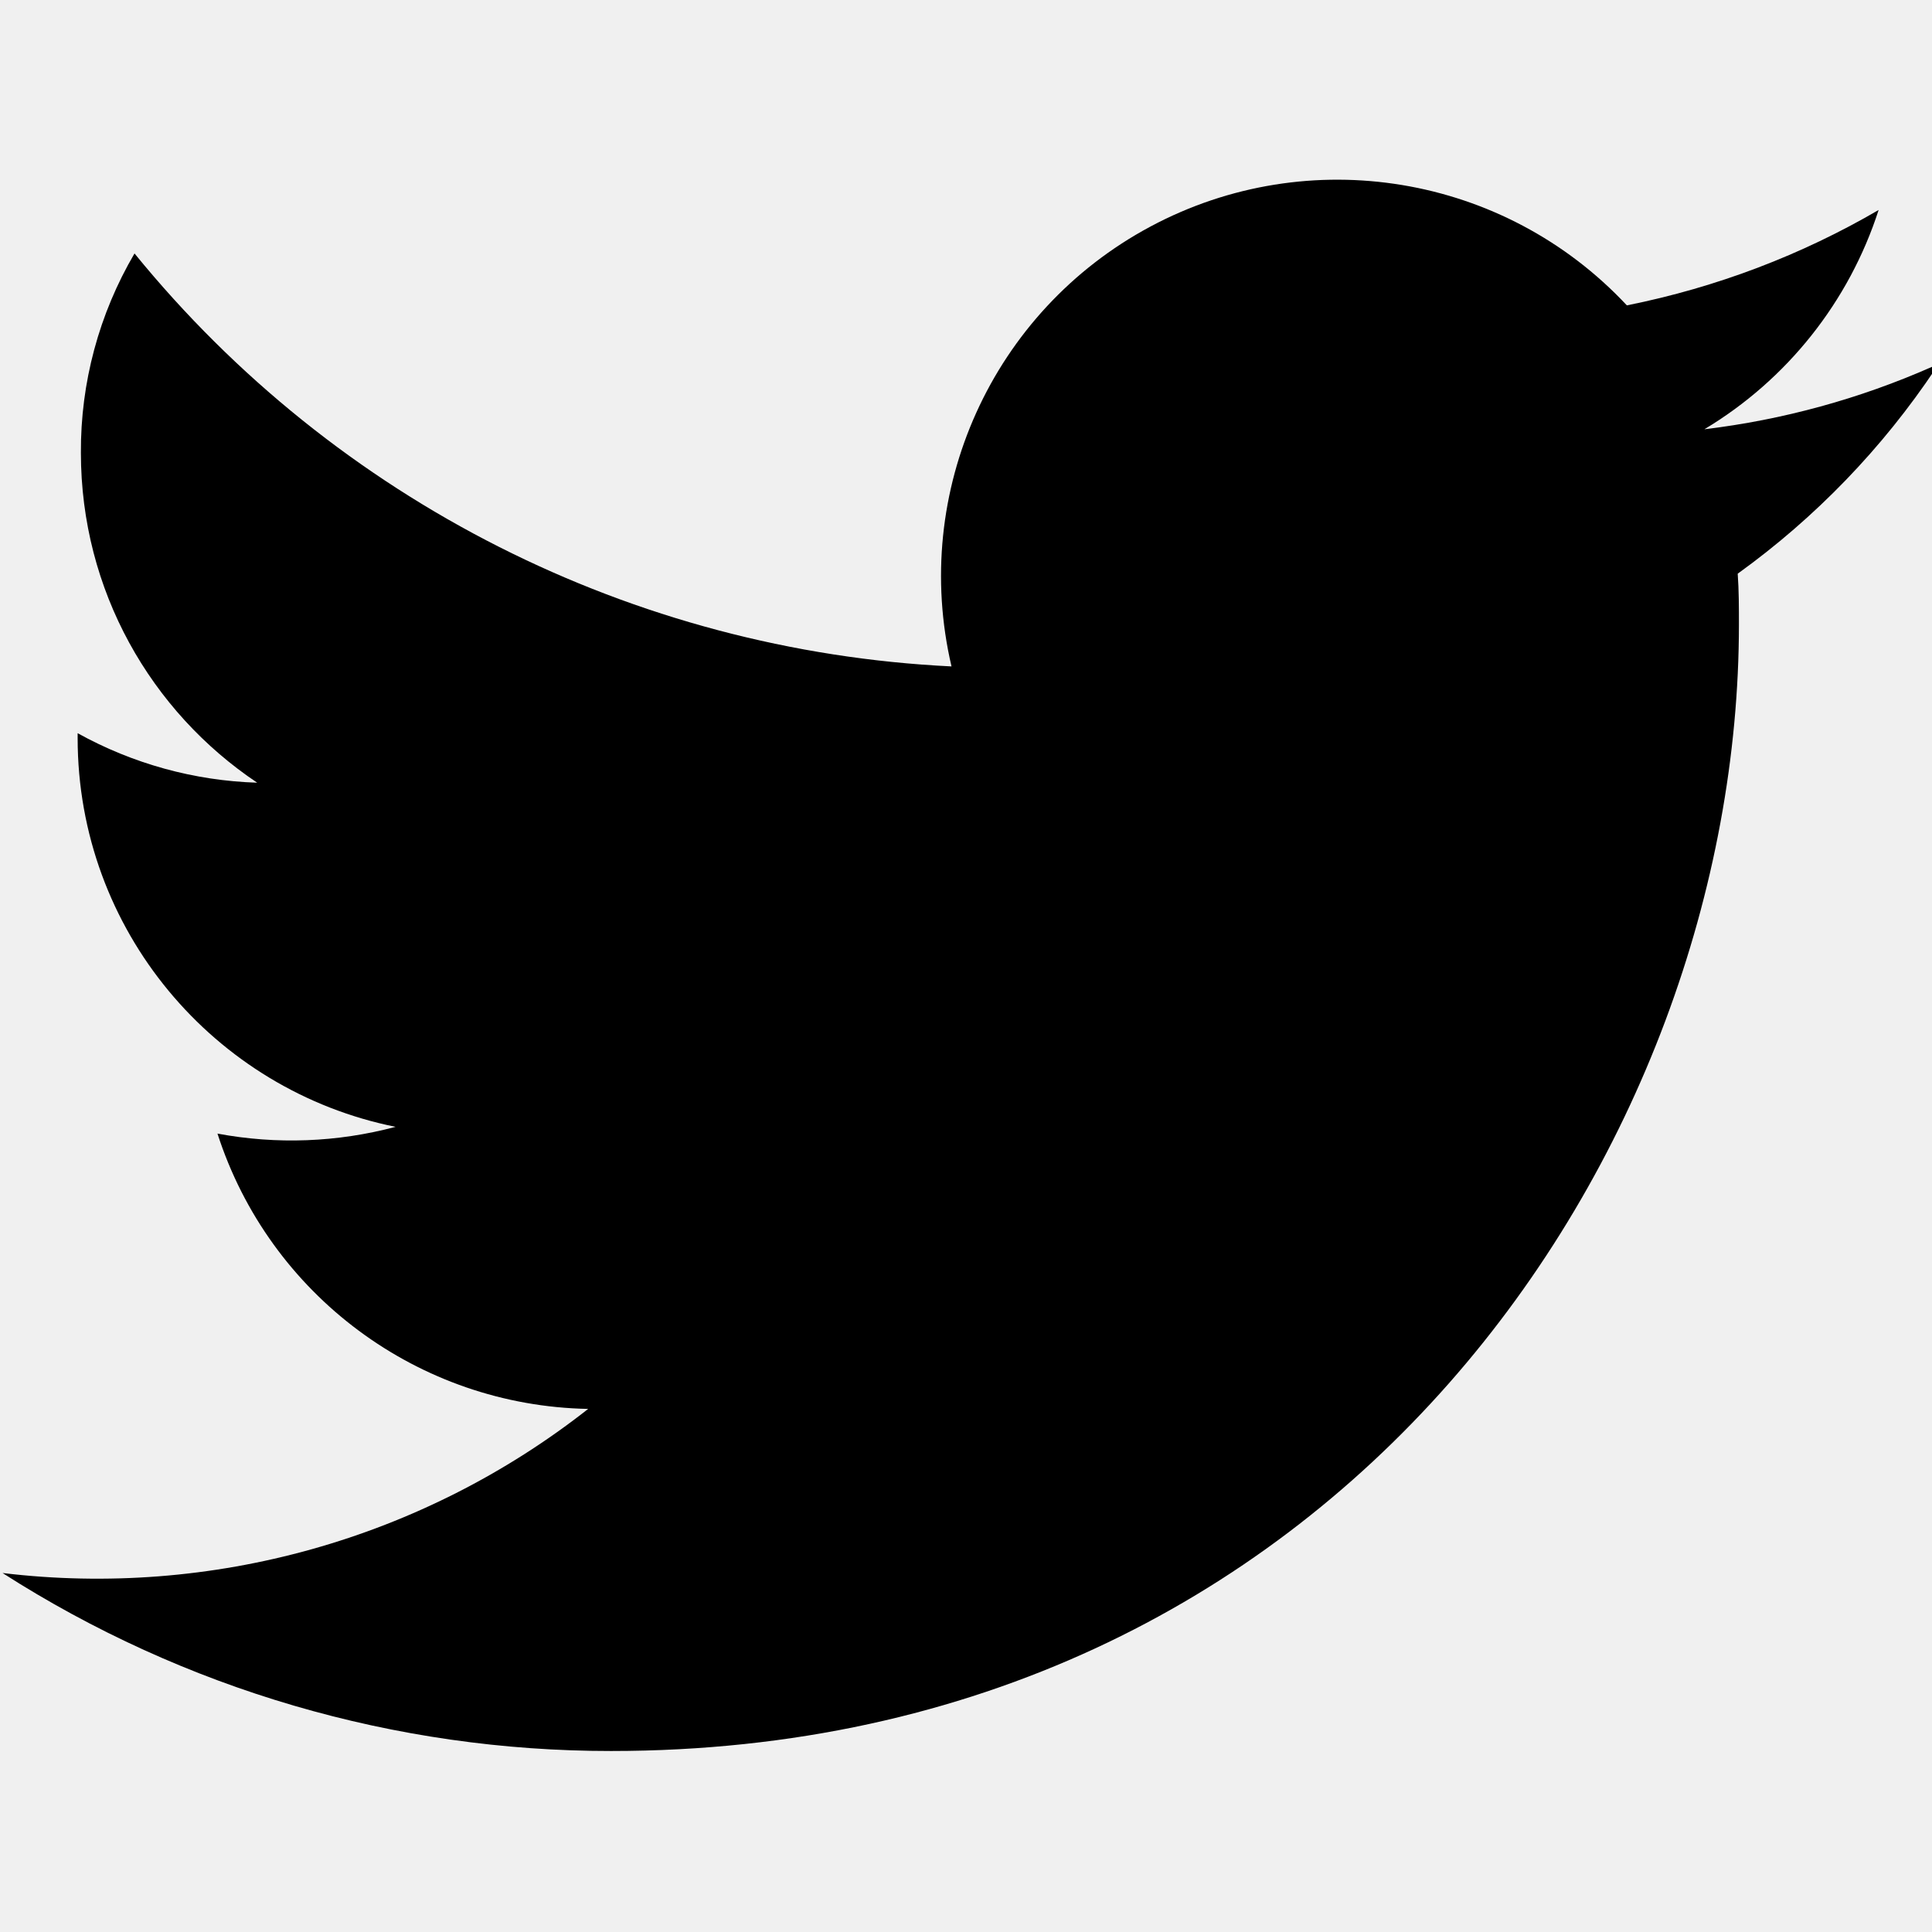
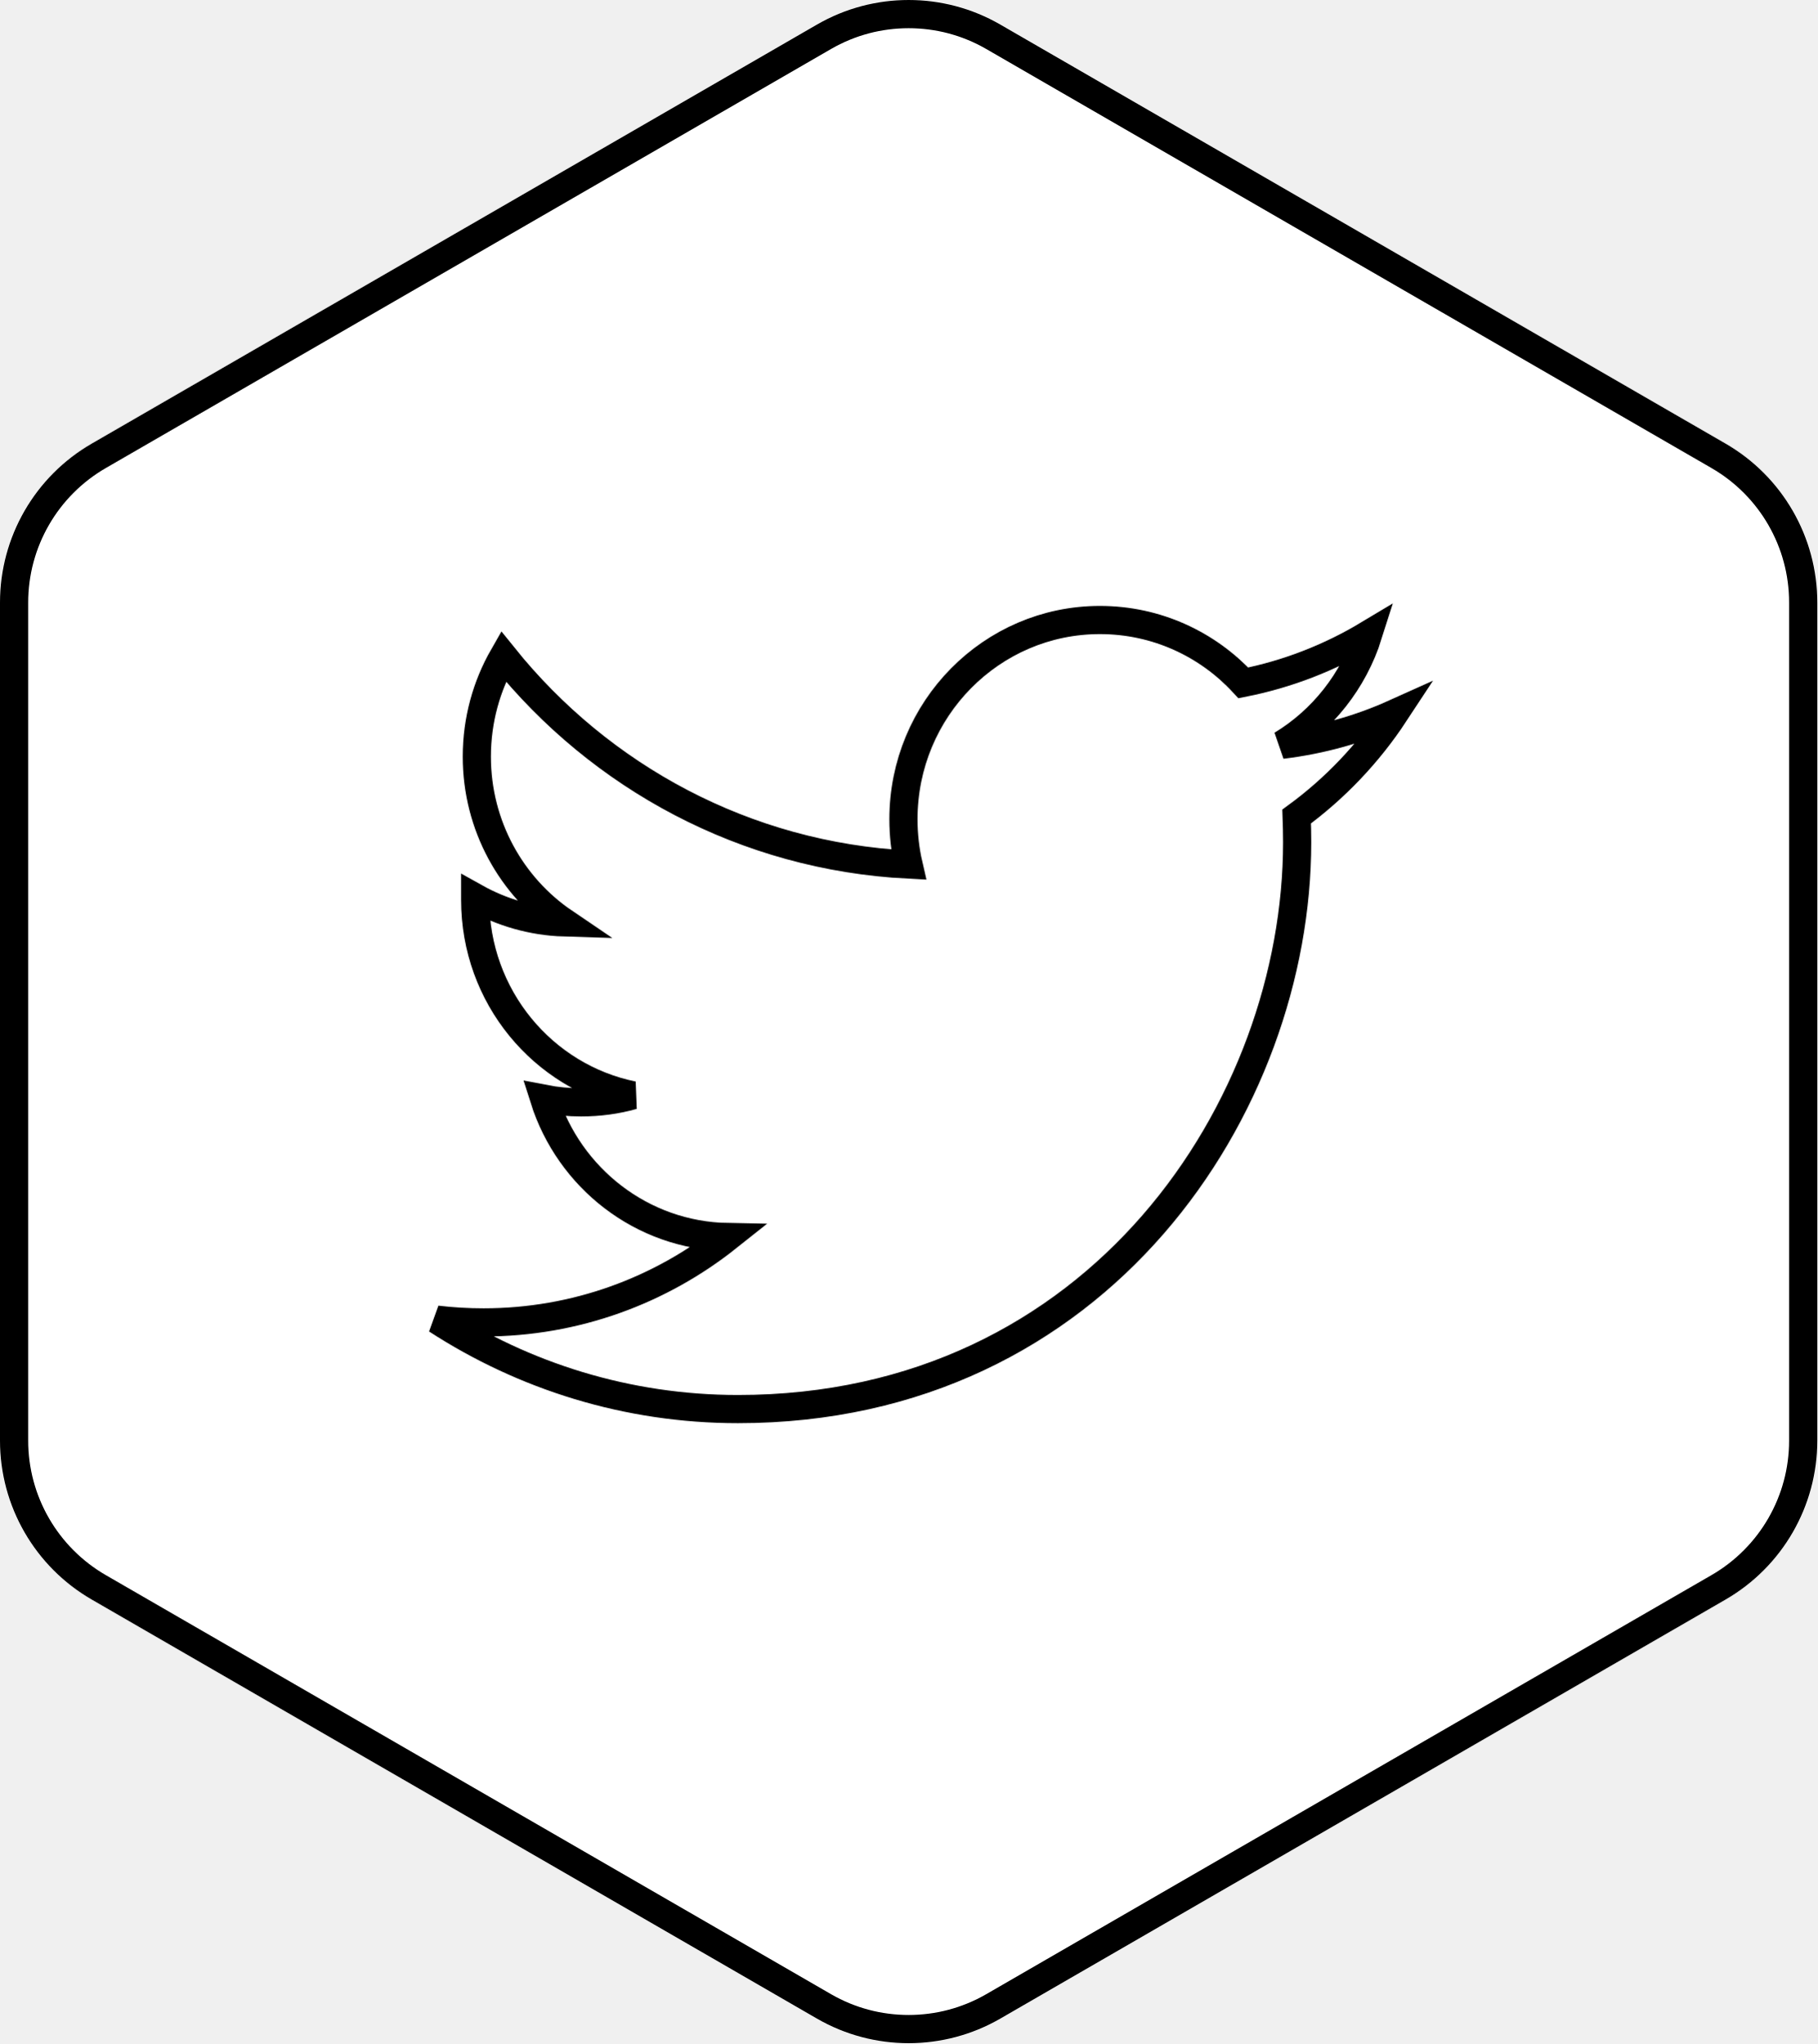
- <svg xmlns="http://www.w3.org/2000/svg" viewBox="0 0 16 16" fill-rule="evenodd" clip-rule="evenodd" stroke-linejoin="round" stroke-miterlimit="1.414">
-   <path d="M16 3.038a6.62 6.62 0 0 1-1.885.517 3.299 3.299 0 0 0 1.443-1.816c-.634.37-1.337.64-2.085.79a3.282 3.282 0 0 0-5.593 2.99 9.307 9.307 0 0 1-6.766-3.42A3.222 3.222 0 0 0 .67 3.75c0 1.14.58 2.143 1.46 2.732a3.278 3.278 0 0 1-1.487-.41v.04c0 1.59 1.13 2.918 2.633 3.22a3.336 3.336 0 0 1-1.475.056 3.29 3.29 0 0 0 3.07 2.28 6.578 6.578 0 0 1-4.85 1.359 9.332 9.332 0 0 0 5.04 1.474c6.04 0 9.34-5 9.34-9.33 0-.14 0-.28-.01-.42a6.63 6.63 0 0 0 1.64-1.7z" fill-rule="nonzero" />
+ <svg xmlns="http://www.w3.org/2000/svg" width="129px" height="145px" viewBox="0 0 129 145" version="1.1">
+   <defs />
+   <g id="Page-1" stroke="none" stroke-width="1" fill="none" fill-rule="evenodd">
+     <g id="Twitter" transform="translate(1, 1)" stroke="#000000" stroke-width="2">
+       <path d="M120.989,111.651 L69.51,141.388 C65.791,143.537 61.208,143.537 57.489,141.388 L6.011,111.651 C2.292,109.502 0,105.533 0,101.235 L0,41.763 C0,37.466 2.292,33.496 6.011,31.348 L57.489,1.612 C61.208,-0.537 65.791,-0.537 69.51,1.612 L120.989,31.348 C124.709,33.496 127,37.466 127,41.763 L127,101.235 C127,105.533 124.709,109.502 120.989,111.651 L120.989,111.651 Z" id="Stroke-183" stroke-linecap="round" fill="#FFFFFF" />
+       <path d="M96.124,44.035 C93.426,45.653 90.444,46.83 87.259,47.462 C84.721,44.715 81.092,43 77.077,43 C69.378,43 63.131,49.329 63.131,57.137 C63.131,58.245 63.252,59.321 63.491,60.357 C51.898,59.766 41.618,54.143 34.733,45.581 C33.533,47.675 32.846,50.107 32.846,52.695 C32.846,57.598 35.309,61.926 39.052,64.462 C36.769,64.392 34.613,63.75 32.73,62.698 L32.73,62.872 C32.73,69.724 37.539,75.44 43.925,76.734 C42.755,77.066 41.523,77.231 40.248,77.231 C39.351,77.231 38.474,77.146 37.624,76.981 C39.4,82.594 44.547,86.683 50.654,86.793 C45.882,90.587 39.862,92.849 33.329,92.849 C32.203,92.849 31.089,92.784 30,92.654 C36.175,96.658 43.51,99 51.384,99 C77.049,99 91.079,77.462 91.079,58.779 C91.079,58.164 91.065,57.549 91.043,56.946 C93.768,54.953 96.135,52.465 98,49.629 C95.501,50.754 92.81,51.514 89.99,51.854 C92.871,50.107 95.083,47.336 96.124,44.035 L96.124,44.035 Z" id="Stroke-181" />
+     </g>
+   </g>
</svg>
